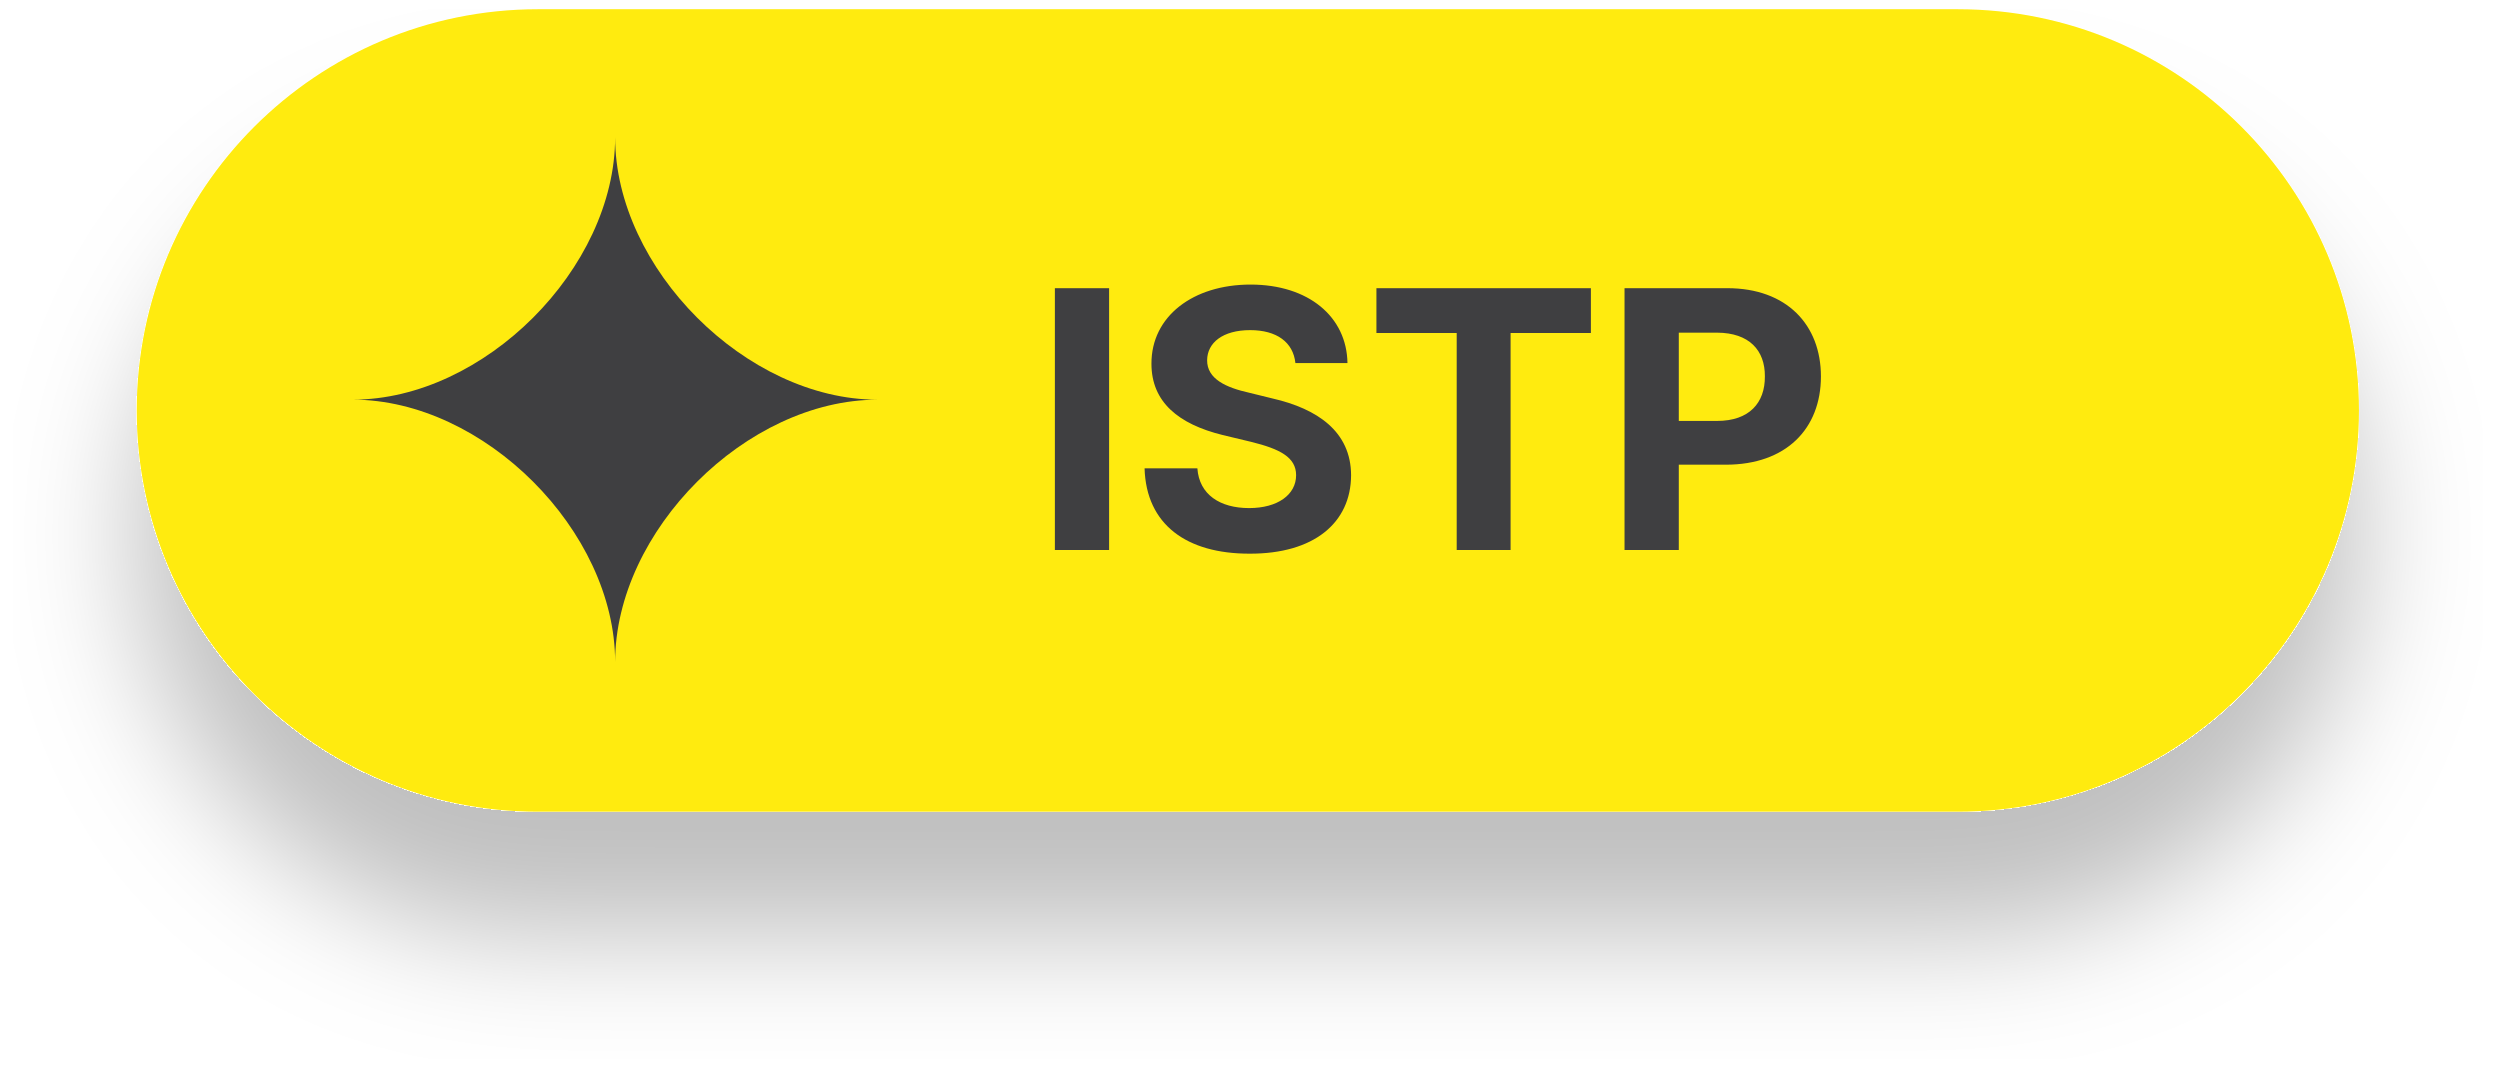
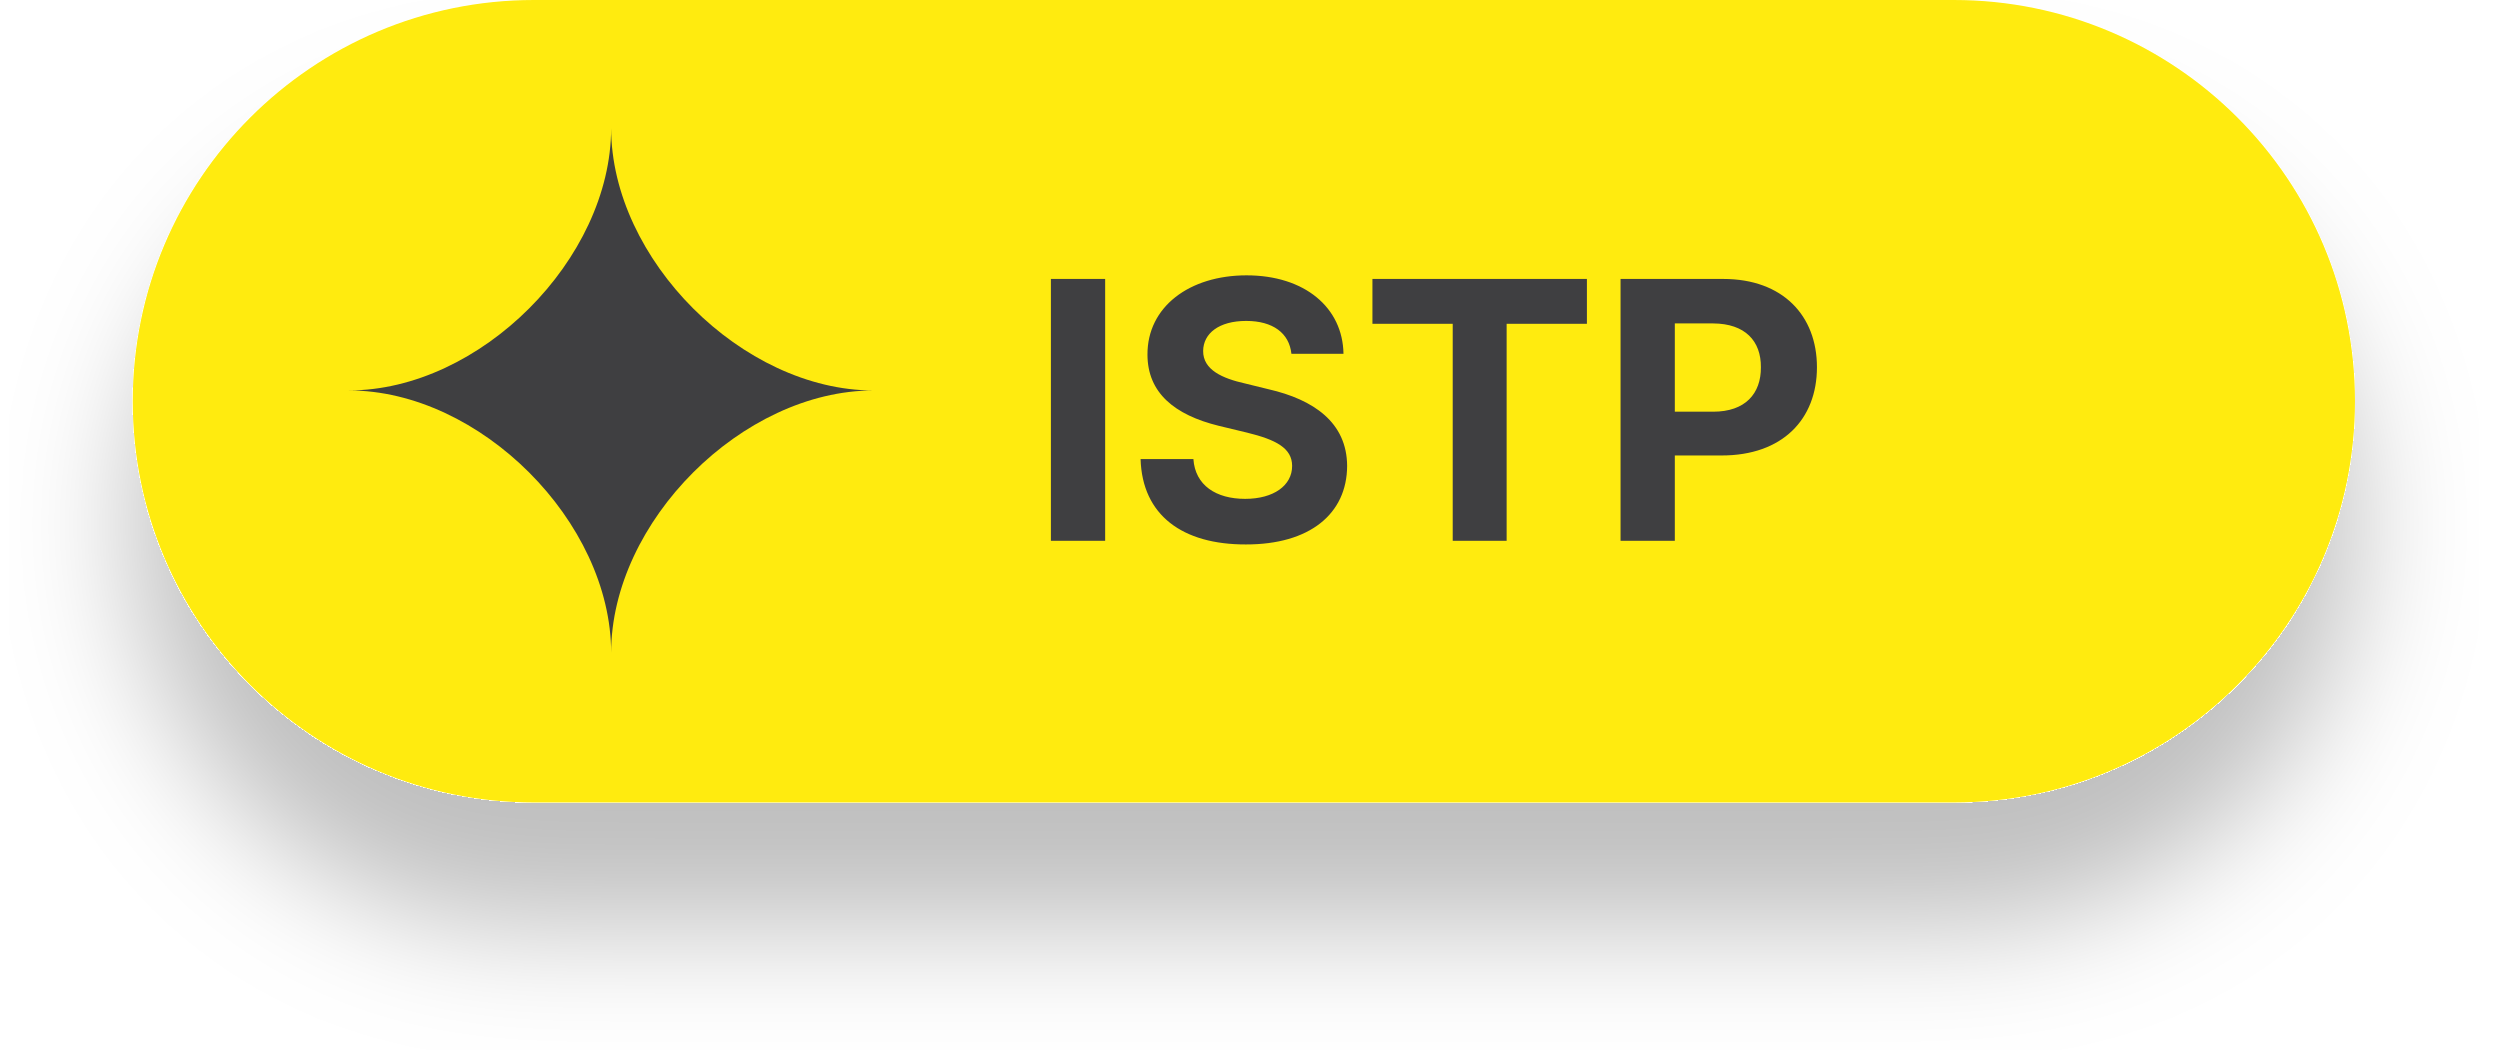
- <svg xmlns="http://www.w3.org/2000/svg" width="81" height="35" viewBox="0 0 81 35" fill="none">
-   <g filter="url(#filter0_d_2475_1213)">
-     <path d="M4.43 13.299C4.43 6.119 10.25 0.299 17.43 0.299H63.43C70.609 0.299 76.43 6.119 76.43 13.299C76.43 20.479 70.609 26.299 63.43 26.299H17.43C10.25 26.299 4.43 20.479 4.43 13.299Z" fill="#FFEB0F" />
+ <svg xmlns="http://www.w3.org/2000/svg" width="81" height="34" viewBox="0 0 81 34" fill="none">
+   <g filter="url(#filter0_d_2502_1137)">
+     <path d="M4.301 13C4.301 5.82 10.121 0 17.301 0H63.301C70.481 0 76.301 5.82 76.301 13V13C76.301 20.18 70.481 26 63.301 26H17.301C10.121 26 4.301 20.18 4.301 13V13Z" fill="#FFEB0F" />
  </g>
-   <path d="M35.935 9.337H34.178V17.821H35.935V9.337ZM41.971 11.763H43.658C43.635 10.263 42.398 9.22 40.518 9.22C38.66 9.22 37.301 10.245 37.307 11.786C37.307 13.028 38.185 13.743 39.615 14.095L40.541 14.317C41.467 14.546 41.994 14.815 41.994 15.396C41.994 16.028 41.397 16.462 40.471 16.462C39.533 16.462 38.853 16.028 38.795 15.173H37.084C37.137 16.995 38.443 17.944 40.494 17.939C42.562 17.944 43.77 16.948 43.775 15.396C43.77 13.983 42.685 13.245 41.232 12.911L40.471 12.724C39.738 12.56 39.105 12.284 39.111 11.669C39.117 11.106 39.615 10.696 40.506 10.696C41.367 10.696 41.9 11.089 41.971 11.763ZM44.596 10.79H47.197V17.821H48.943V10.79H51.545V9.337H44.596V10.79ZM52.635 17.821H54.393V15.056H55.916C57.873 15.056 58.998 13.89 58.998 12.196C58.998 10.526 57.891 9.337 55.963 9.337H52.635V17.821ZM54.393 13.638V10.778H55.635C56.678 10.784 57.188 11.352 57.182 12.196C57.188 13.052 56.678 13.638 55.635 13.638H54.393Z" fill="#3F3F41" />
-   <path d="M19.93 4.449C19.93 8.697 15.677 12.949 11.43 12.949C15.677 12.949 19.93 17.202 19.93 21.449C19.93 17.202 24.183 12.95 28.43 12.95C24.182 12.949 19.93 8.697 19.93 4.449Z" fill="#3F3F41" />
+   <path d="M35.807 9.038H34.049V17.523H35.807V9.038ZM41.842 11.464H43.529C43.506 9.964 42.27 8.921 40.389 8.921C38.531 8.921 37.172 9.946 37.178 11.487C37.178 12.729 38.057 13.444 39.486 13.796L40.412 14.019C41.338 14.247 41.865 14.517 41.865 15.097C41.865 15.729 41.268 16.163 40.342 16.163C39.404 16.163 38.725 15.729 38.666 14.874H36.955C37.008 16.696 38.315 17.645 40.365 17.64C42.434 17.645 43.641 16.649 43.647 15.097C43.641 13.685 42.557 12.946 41.103 12.612L40.342 12.425C39.609 12.261 38.977 11.985 38.982 11.37C38.988 10.808 39.486 10.398 40.377 10.398C41.238 10.398 41.772 10.79 41.842 11.464ZM44.467 10.491H47.068V17.523H48.815V10.491H51.416V9.038H44.467V10.491ZM52.506 17.523H54.264V14.757H55.787C57.744 14.757 58.869 13.591 58.869 11.898C58.869 10.227 57.762 9.038 55.834 9.038H52.506V17.523ZM54.264 13.339V10.479H55.506C56.549 10.485 57.059 11.054 57.053 11.898C57.059 12.753 56.549 13.339 55.506 13.339H54.264Z" fill="#3F3F41" />
+   <path d="M19.801 4.15C19.801 8.398 15.548 12.65 11.301 12.65C15.548 12.65 19.801 16.904 19.801 21.15C19.801 16.903 24.054 12.651 28.301 12.651C24.053 12.65 19.801 8.398 19.801 4.15Z" fill="#3F3F41" />
  <defs>
-     <filter id="filter0_d_2475_1213" x="0.43" y="0.299" width="80" height="34" filterUnits="userSpaceOnUse" color-interpolation-filters="sRGB">
+     <filter id="filter0_d_2502_1137" x="0.301" y="0" width="80" height="34" filterUnits="userSpaceOnUse" color-interpolation-filters="sRGB">
      <feFlood flood-opacity="0" result="BackgroundImageFix" />
      <feColorMatrix in="SourceAlpha" type="matrix" values="0 0 0 0 0 0 0 0 0 0 0 0 0 0 0 0 0 0 127 0" result="hardAlpha" />
      <feOffset dy="4" />
      <feGaussianBlur stdDeviation="2" />
      <feComposite in2="hardAlpha" operator="out" />
      <feColorMatrix type="matrix" values="0 0 0 0 0 0 0 0 0 0 0 0 0 0 0 0 0 0 0.25 0" />
-       <feBlend mode="normal" in2="BackgroundImageFix" result="effect1_dropShadow_2475_1213" />
-       <feBlend mode="normal" in="SourceGraphic" in2="effect1_dropShadow_2475_1213" result="shape" />
+       <feBlend mode="normal" in2="BackgroundImageFix" result="effect1_dropShadow_2502_1137" />
+       <feBlend mode="normal" in="SourceGraphic" in2="effect1_dropShadow_2502_1137" result="shape" />
    </filter>
  </defs>
</svg>
